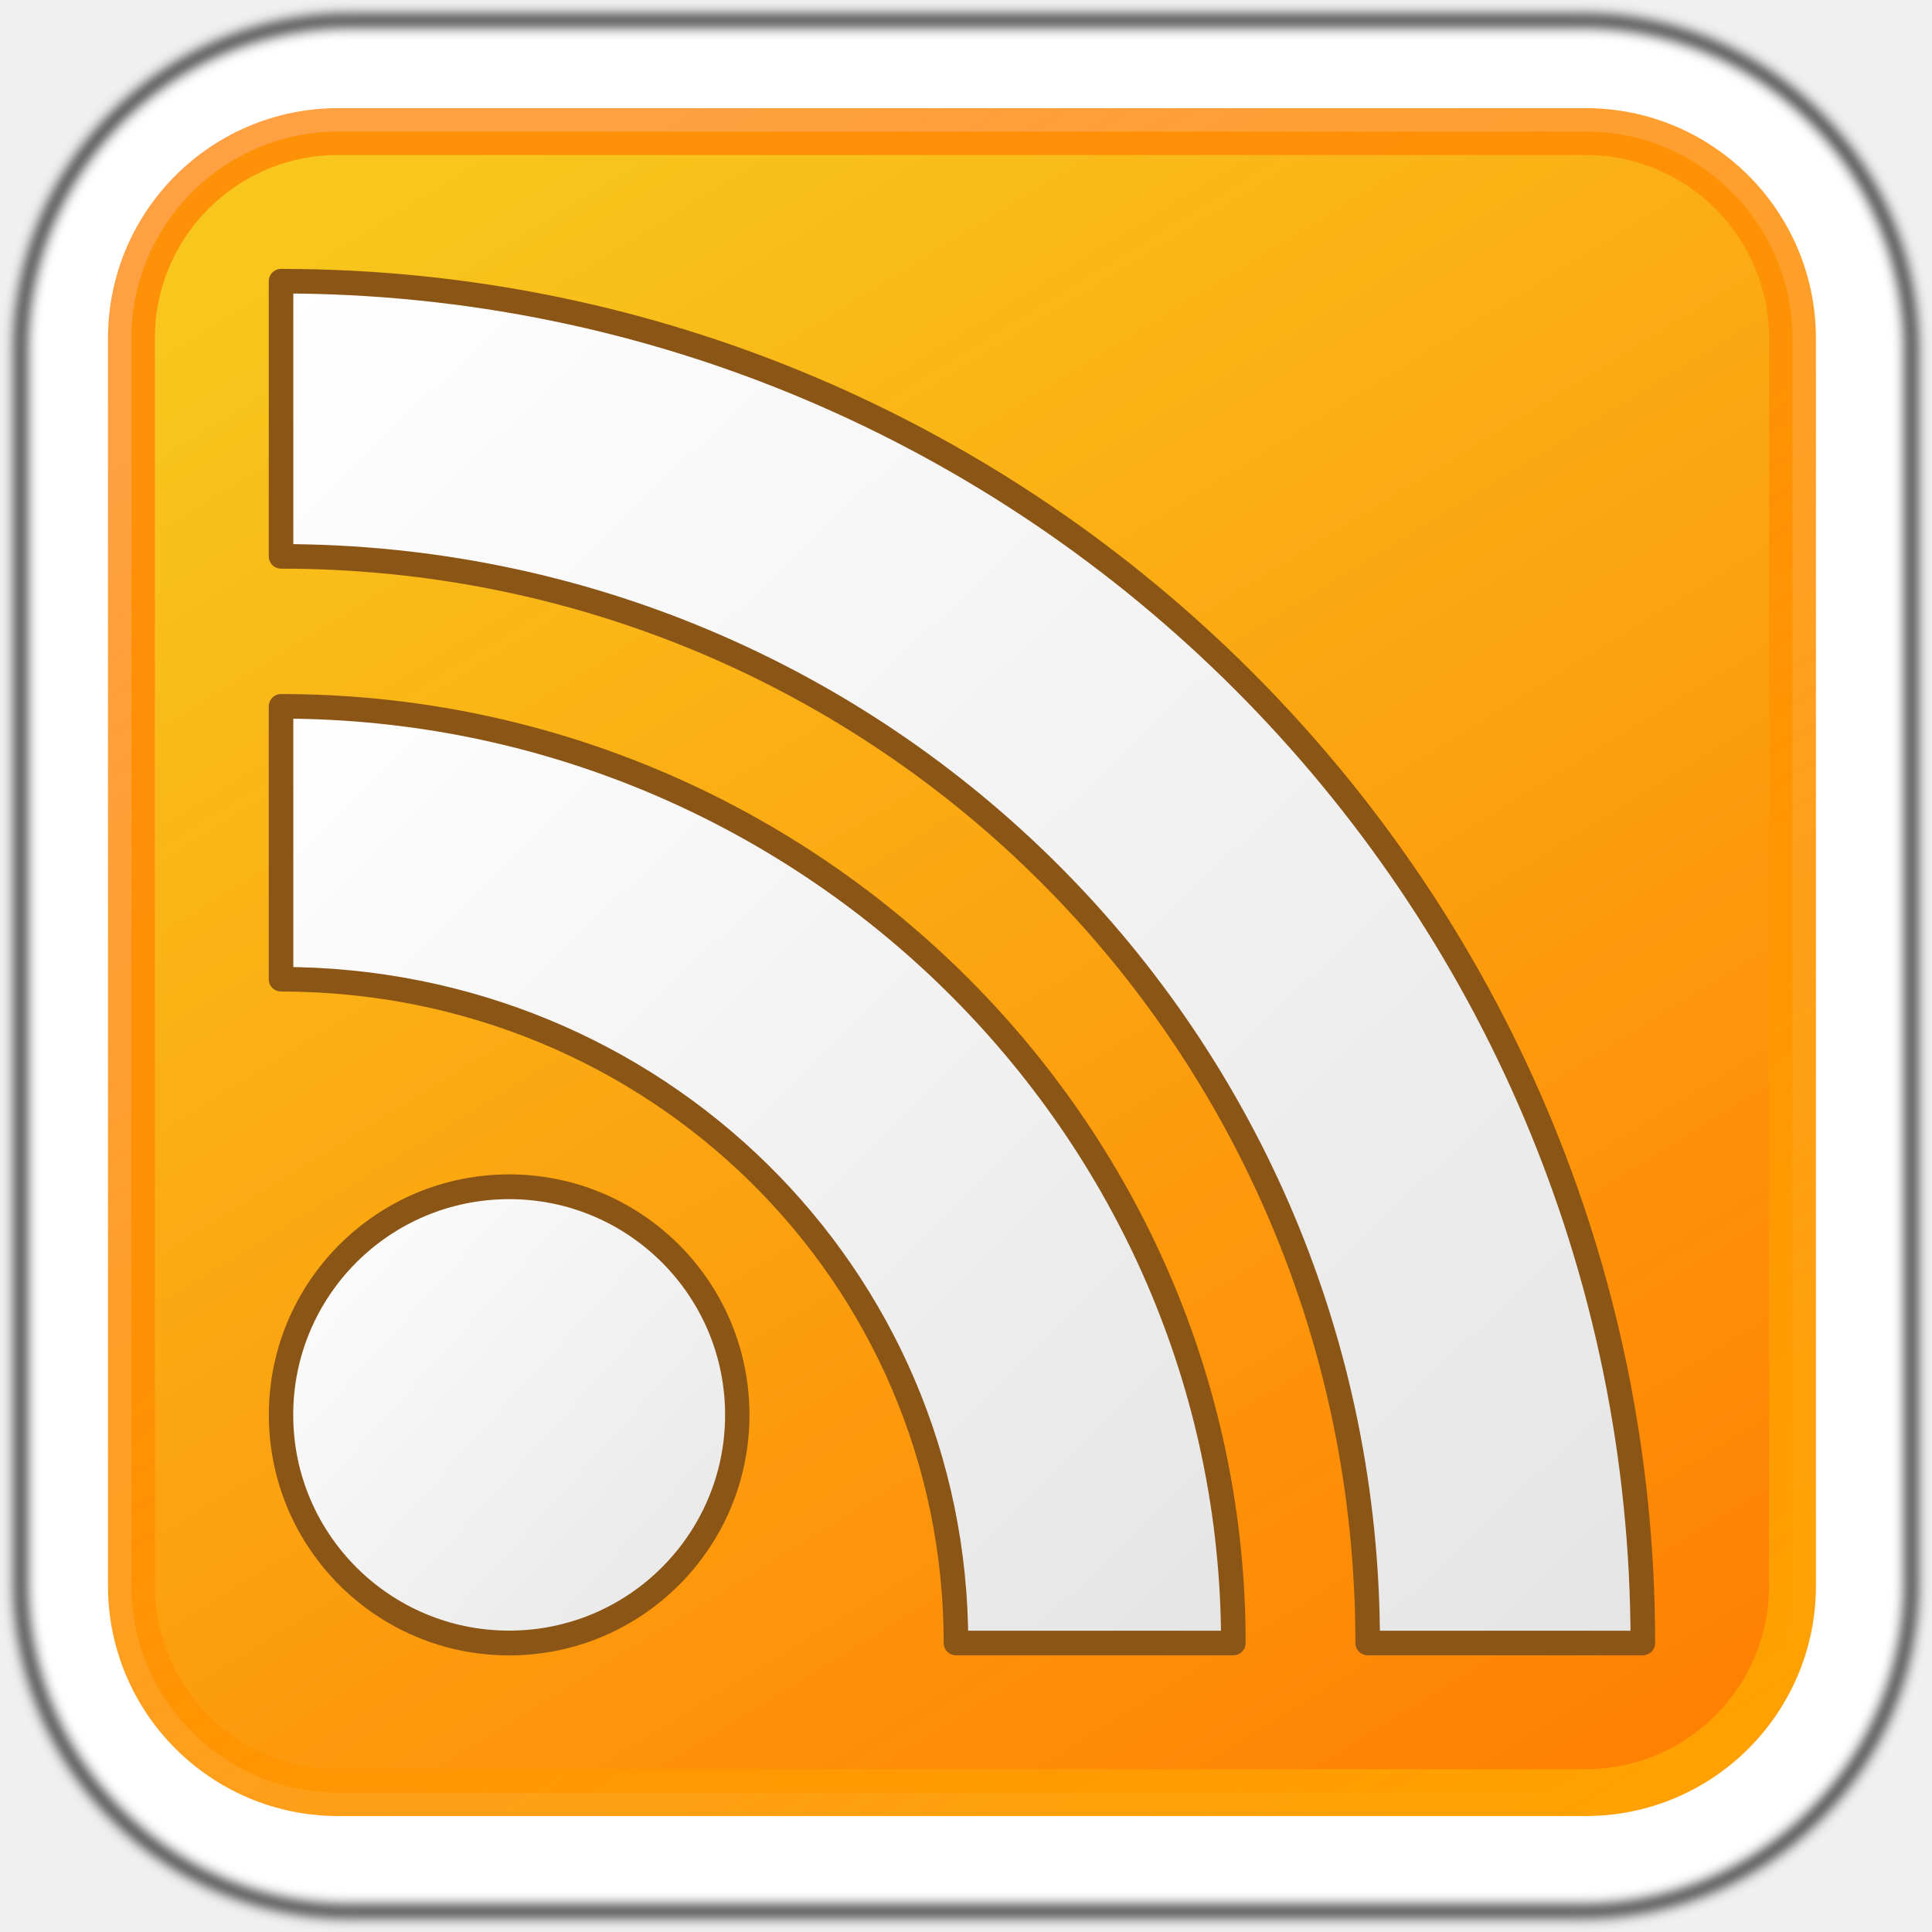
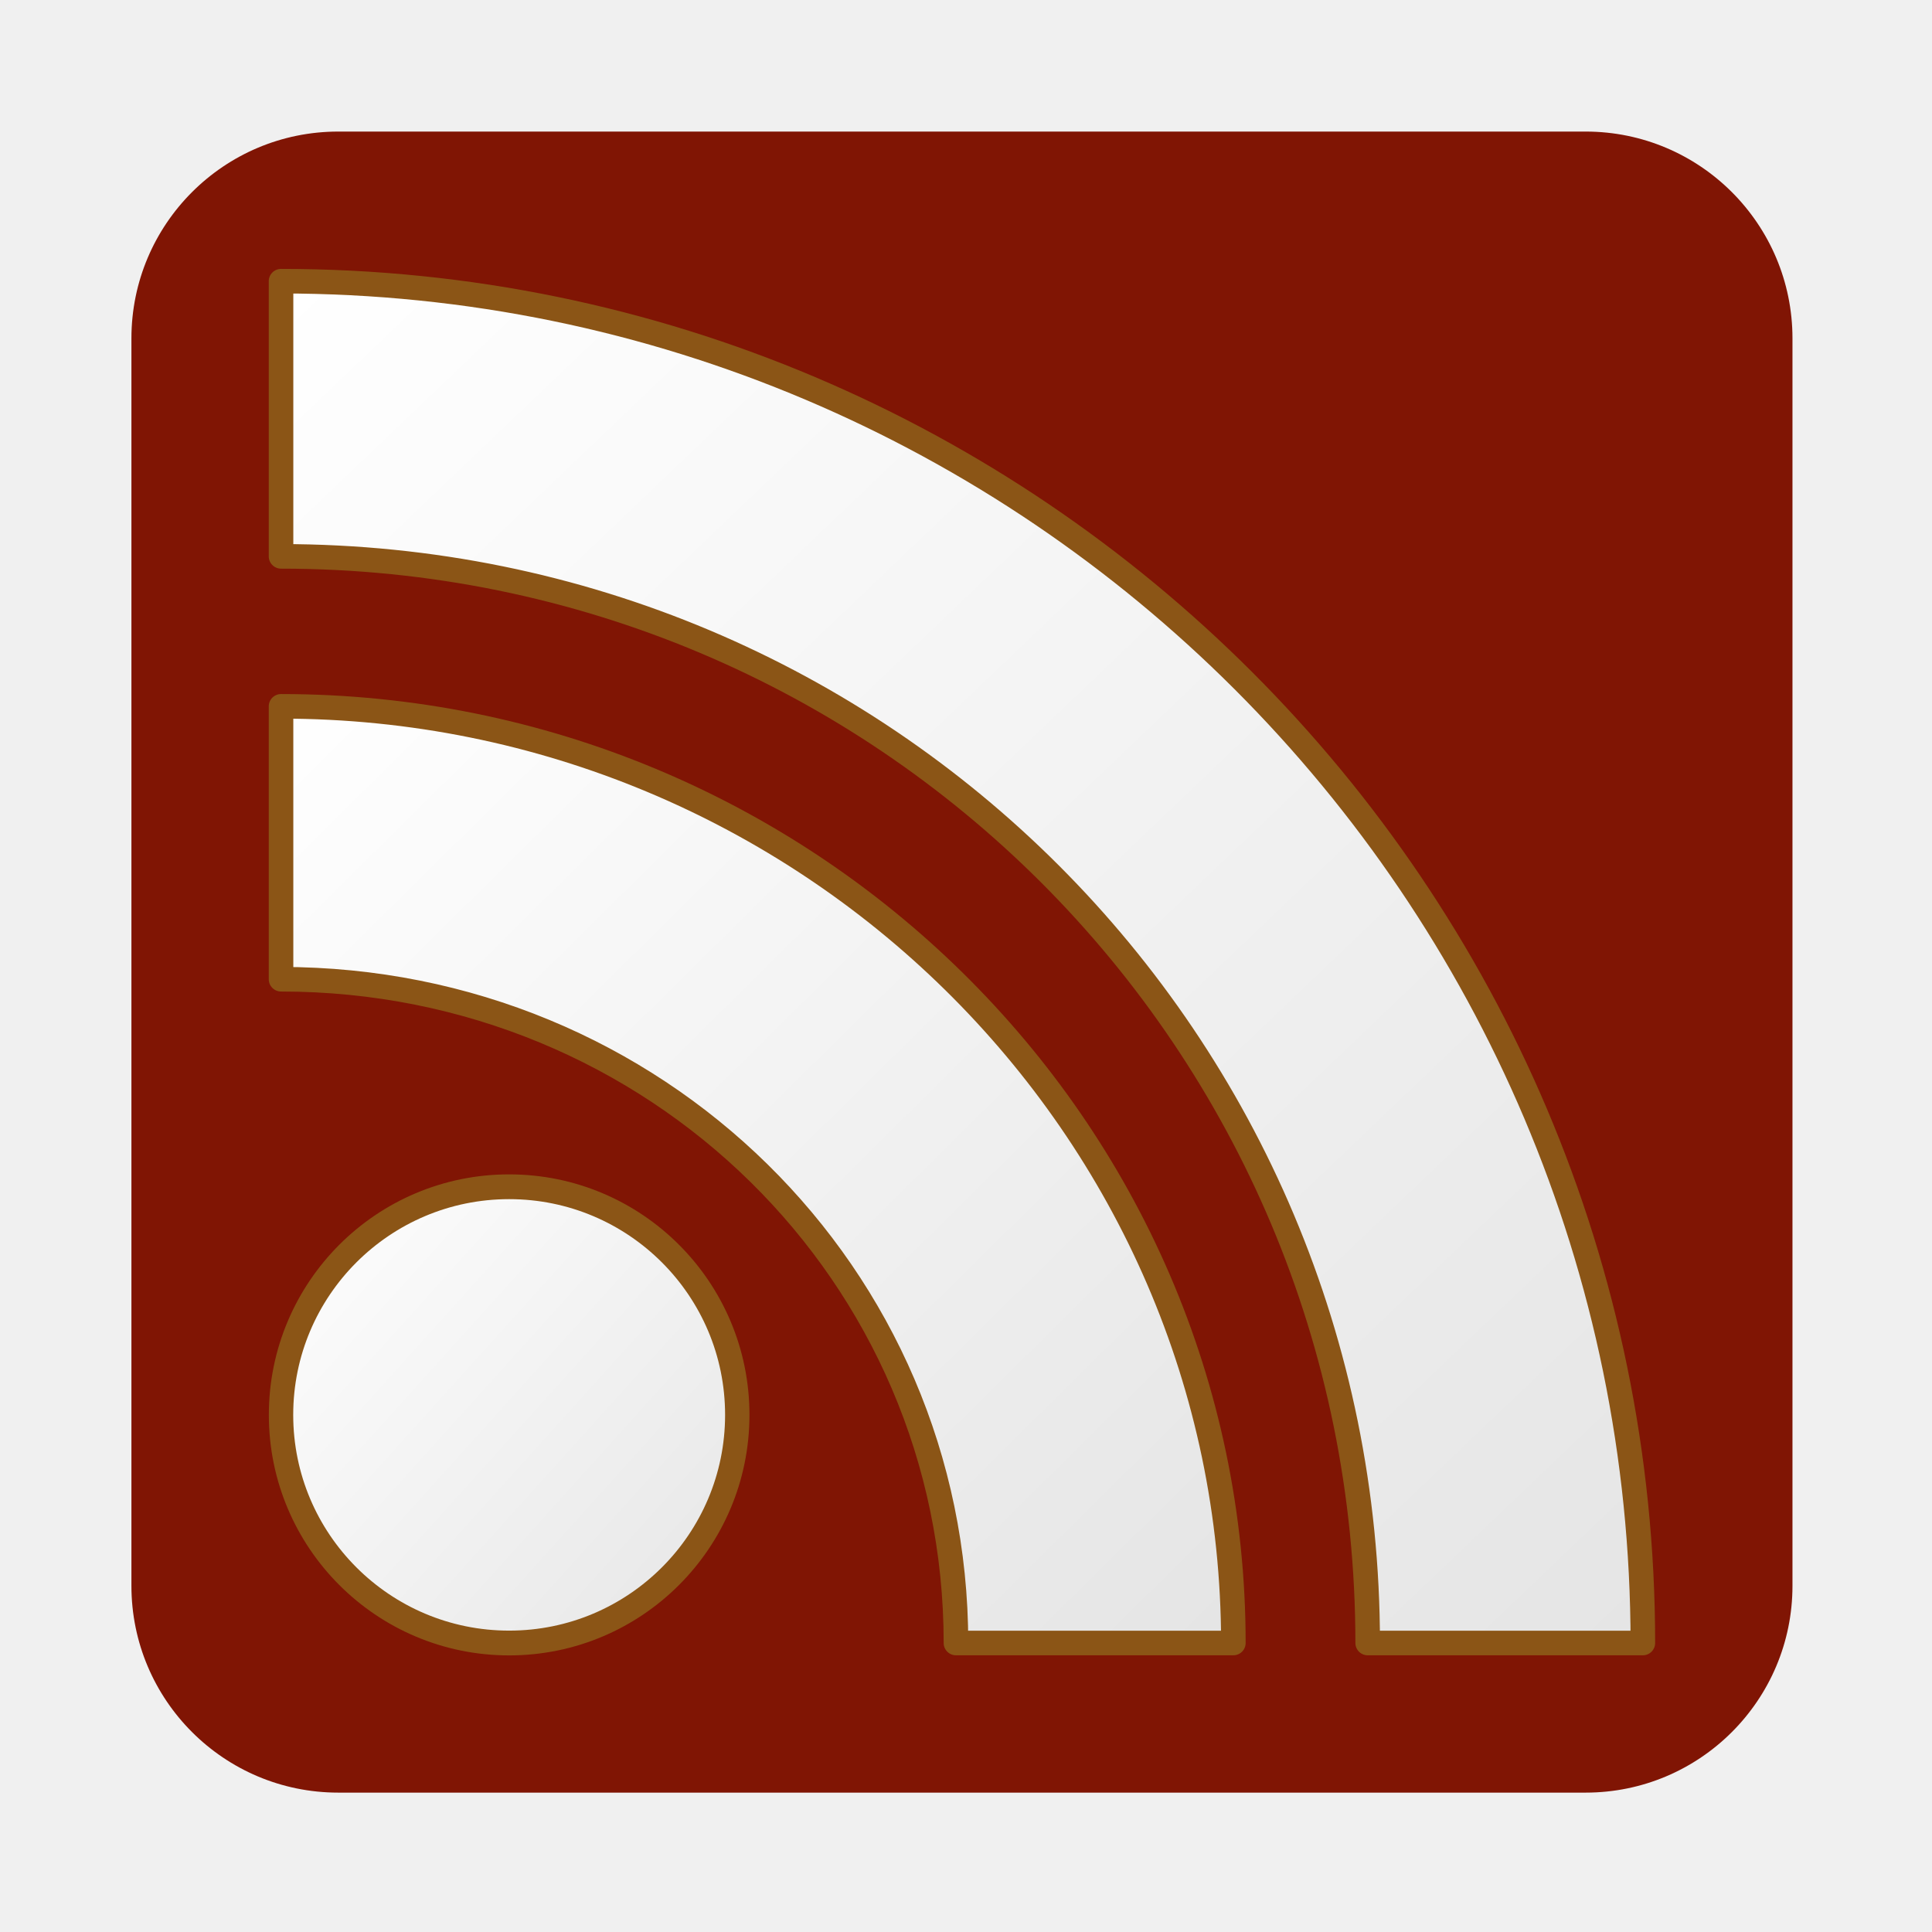
<svg xmlns="http://www.w3.org/2000/svg" xmlns:xlink="http://www.w3.org/1999/xlink" width="196.608" height="196.608" id="svg2" version="1.1">
  <defs id="defs4">
    <linearGradient id="linearGradient3890">
      <stop style="stop-color:#ffffff;stop-opacity:1;" offset="0" id="stop3892" />
      <stop style="stop-color:#e5e5e5;stop-opacity:1;" offset="1" id="stop3894" />
    </linearGradient>
-     <linearGradient id="linearGradient3800">
-       <stop style="stop-color:#ff8002;stop-opacity:0.744;" offset="0" id="stop3802" />
-       <stop style="stop-color:#ffa102;stop-opacity:1;" offset="1" id="stop3804" />
-     </linearGradient>
    <linearGradient id="linearGradient3771">
-       <stop style="stop-color:#f8c61d;stop-opacity:1;" offset="0" id="stop3773" />
-       <stop style="stop-color:#ff8002;stop-opacity:1;" offset="1" id="stop3775" />
+       <stop style="stop-color:#801504;stop-opacity:1;" offset="0" id="stop3773" />
+       <stop style="stop-color:#801504;stop-opacity:1;" offset="1" id="stop3775" />
    </linearGradient>
    <linearGradient xlink:href="#linearGradient3771" id="linearGradient3777" x1="348.156" y1="410.495" x2="480.879" y2="626.163" gradientUnits="userSpaceOnUse" gradientTransform="matrix(0.8049283,0,0,0.8049283,66.89083,95.95035)" />
    <linearGradient xlink:href="#linearGradient3800" id="linearGradient3806" x1="350.131" y1="414.391" x2="464.34" y2="599.973" gradientUnits="userSpaceOnUse" gradientTransform="matrix(0.9354164,0,0,0.9354164,19.61303,38.74163)" />
    <linearGradient xlink:href="#linearGradient3771-2" id="linearGradient3777-7" x1="348.156" y1="410.495" x2="480.879" y2="626.163" gradientUnits="userSpaceOnUse" gradientTransform="matrix(0.8049283,0,0,0.8049283,66.89083,95.95035)" />
    <linearGradient id="linearGradient3771-2">
      <stop style="stop-color:#f8c61d;stop-opacity:1;" offset="0" id="stop3773-7" />
      <stop style="stop-color:#ff8002;stop-opacity:1;" offset="1" id="stop3775-6" />
    </linearGradient>
    <linearGradient xlink:href="#linearGradient3800-0" id="linearGradient3806-2" x1="350.131" y1="414.391" x2="464.34" y2="599.973" gradientUnits="userSpaceOnUse" gradientTransform="matrix(0.9354164,0,0,0.9354164,19.61303,38.74163)" />
    <linearGradient id="linearGradient3800-0">
      <stop style="stop-color:#ff8002;stop-opacity:0.744;" offset="0" id="stop3802-5" />
      <stop style="stop-color:#ffa102;stop-opacity:1;" offset="1" id="stop3804-0" />
    </linearGradient>
    <filter id="filter3875" color-interpolation-filters="sRGB">
      <feGaussianBlur stdDeviation="0.673" id="feGaussianBlur3877" />
    </filter>
    <linearGradient xlink:href="#linearGradient3890" id="linearGradient3896" x1="322.295" y1="442.965" x2="456.879" y2="583.965" gradientUnits="userSpaceOnUse" />
    <linearGradient xlink:href="#linearGradient3890" id="linearGradient3904" x1="321.295" y1="485.597" x2="416.207" y2="581.597" gradientUnits="userSpaceOnUse" />
    <linearGradient xlink:href="#linearGradient3890" id="linearGradient3912" x1="298.845" y1="578.274" x2="346.155" y2="621.659" gradientUnits="userSpaceOnUse" />
  </defs>
  <g id="layer1" transform="translate(-292.6959,-415.0581)">
-     <rect style="fill:#ffffff;fill-opacity:1;stroke:#000000;stroke-width:1;stroke-miterlimit:4;stroke-opacity:1;stroke-dasharray:none;filter:url(#filter3875)" id="rect2996-1" width="192.376" height="192.376" x="294.812" y="417.174" ry="33.453" />
    <rect style="fill:url(#linearGradient3777);fill-opacity:1;fill-rule:evenodd;stroke:url(#linearGradient3806);stroke-width:4.771;stroke-miterlimit:4;stroke-opacity:1;stroke-dasharray:none" id="rect2996" width="169.035" height="169.035" x="306.07" y="428.447" ry="21.047" />
    <path style="font-size:medium;font-style:normal;font-variant:normal;font-weight:normal;font-stretch:normal;text-indent:0;text-align:start;text-decoration:none;line-height:normal;letter-spacing:normal;word-spacing:normal;text-transform:none;direction:ltr;block-progression:tb;writing-mode:lr-tb;text-anchor:start;baseline-shift:baseline;color:#000000;fill:url(#linearGradient3896);fill-opacity:1;stroke:#8b5516;stroke-width:2.5;stroke-linejoin:round;stroke-miterlimit:4;stroke-opacity:1;stroke-dasharray:none;marker:none;visibility:visible;display:inline;overflow:visible;enable-background:accumulate;font-family:Sans;-inkscape-font-specification:Sans" d="m 321.295,443.673 0,28.003 c 61.242,0 110.581,49.34 110.581,110.581 l 28.003,0 c 0,-76.374 -62.21,-138.584 -138.584,-138.584 z" id="path4099" />
    <path style="font-size:medium;font-style:normal;font-variant:normal;font-weight:normal;font-stretch:normal;text-indent:0;text-align:start;text-decoration:none;line-height:normal;letter-spacing:normal;word-spacing:normal;text-transform:none;direction:ltr;block-progression:tb;writing-mode:lr-tb;text-anchor:start;baseline-shift:baseline;color:#000000;fill:url(#linearGradient3904);fill-opacity:1;stroke:#8b5516;stroke-width:2.5;stroke-linecap:butt;stroke-linejoin:round;stroke-miterlimit:4;stroke-opacity:1;stroke-dasharray:none;marker:none;visibility:visible;display:inline;overflow:visible;enable-background:accumulate;font-family:Sans;-inkscape-font-specification:Sans" d="m 321.295,486.937 0,27.772 c 38.095,0 68.683,30.07 68.683,67.548 l 28.229,0 c 0,-52.487 -43.56,-95.32 -96.912,-95.32 z" id="path4099-0" />
    <path style="fill:url(#linearGradient3912);fill-opacity:1;fill-rule:evenodd;stroke:#8b5516;stroke-width:2.327;stroke-linejoin:round;stroke-miterlimit:4;stroke-opacity:1;stroke-dasharray:none" id="path4901-1-7" d="m 344.286,599.505 c 0,11.835 -9.754,21.429 -21.786,21.429 -12.032,0 -21.786,-9.594 -21.786,-21.429 0,-11.835 9.754,-21.429 21.786,-21.429 12.032,0 21.786,9.594 21.786,21.429 z" transform="matrix(1.065574,0,0,1.083333,0.861719,-90.42118)" />
  </g>
</svg>
